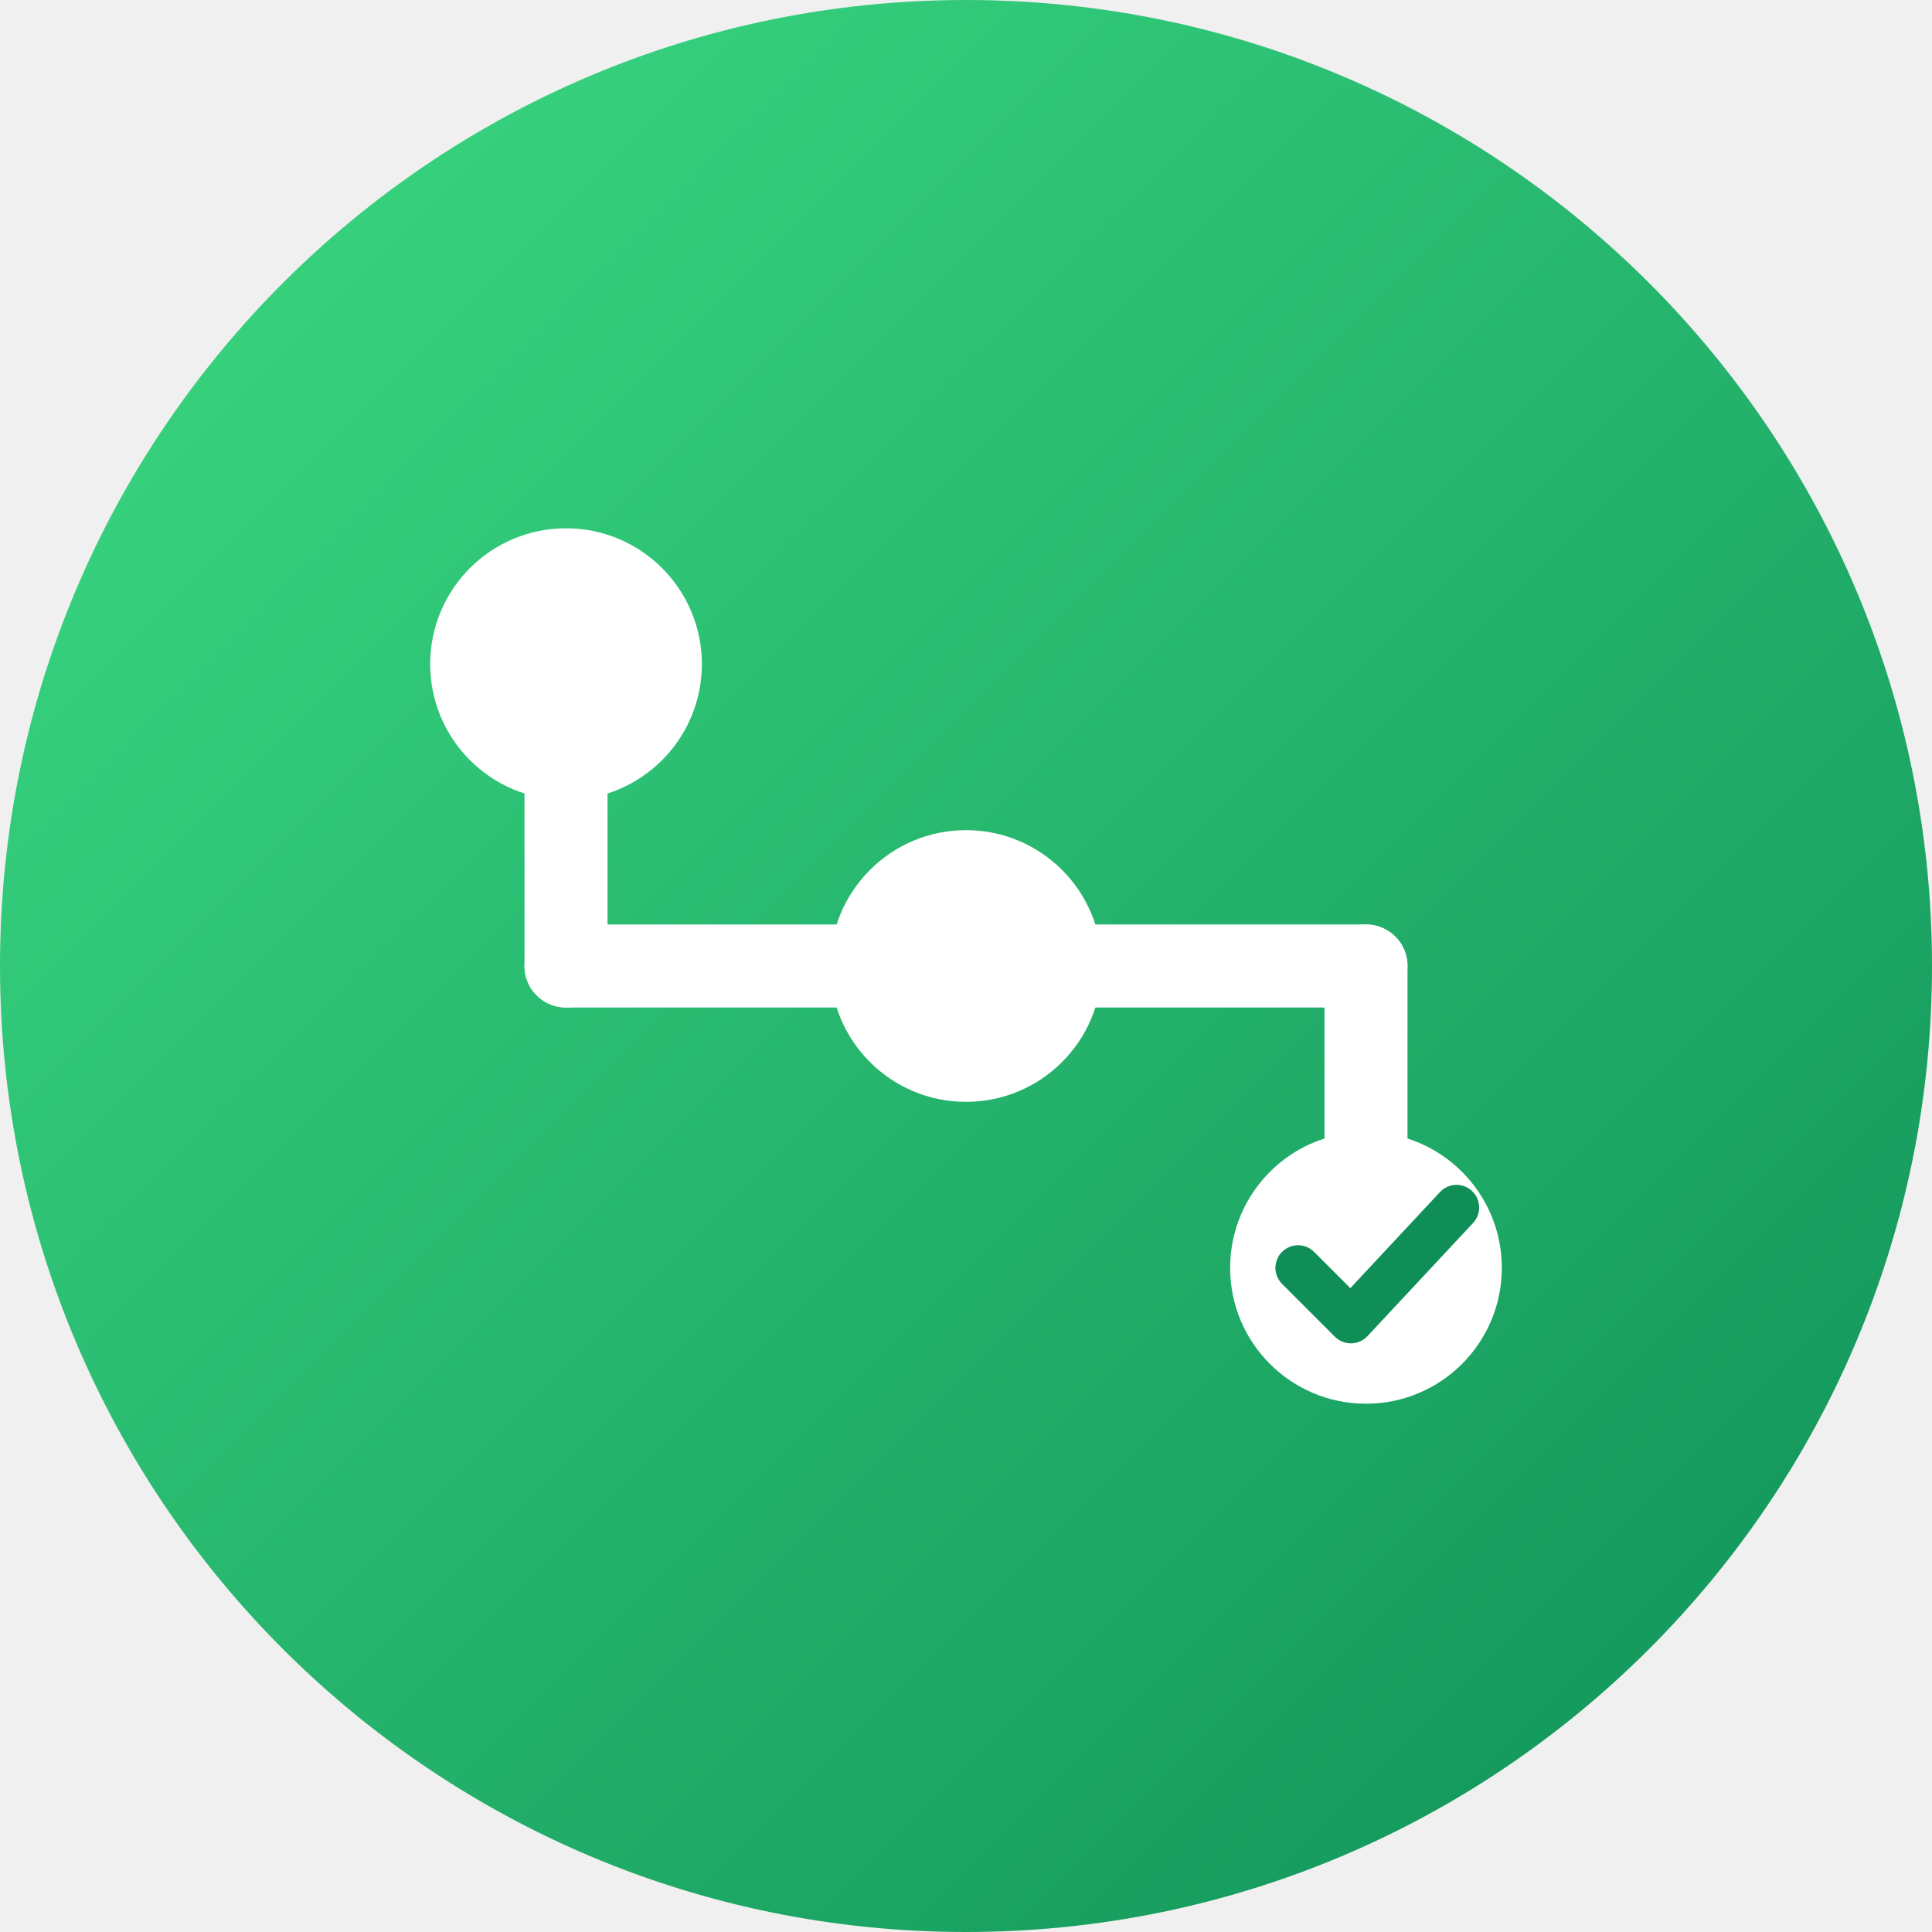
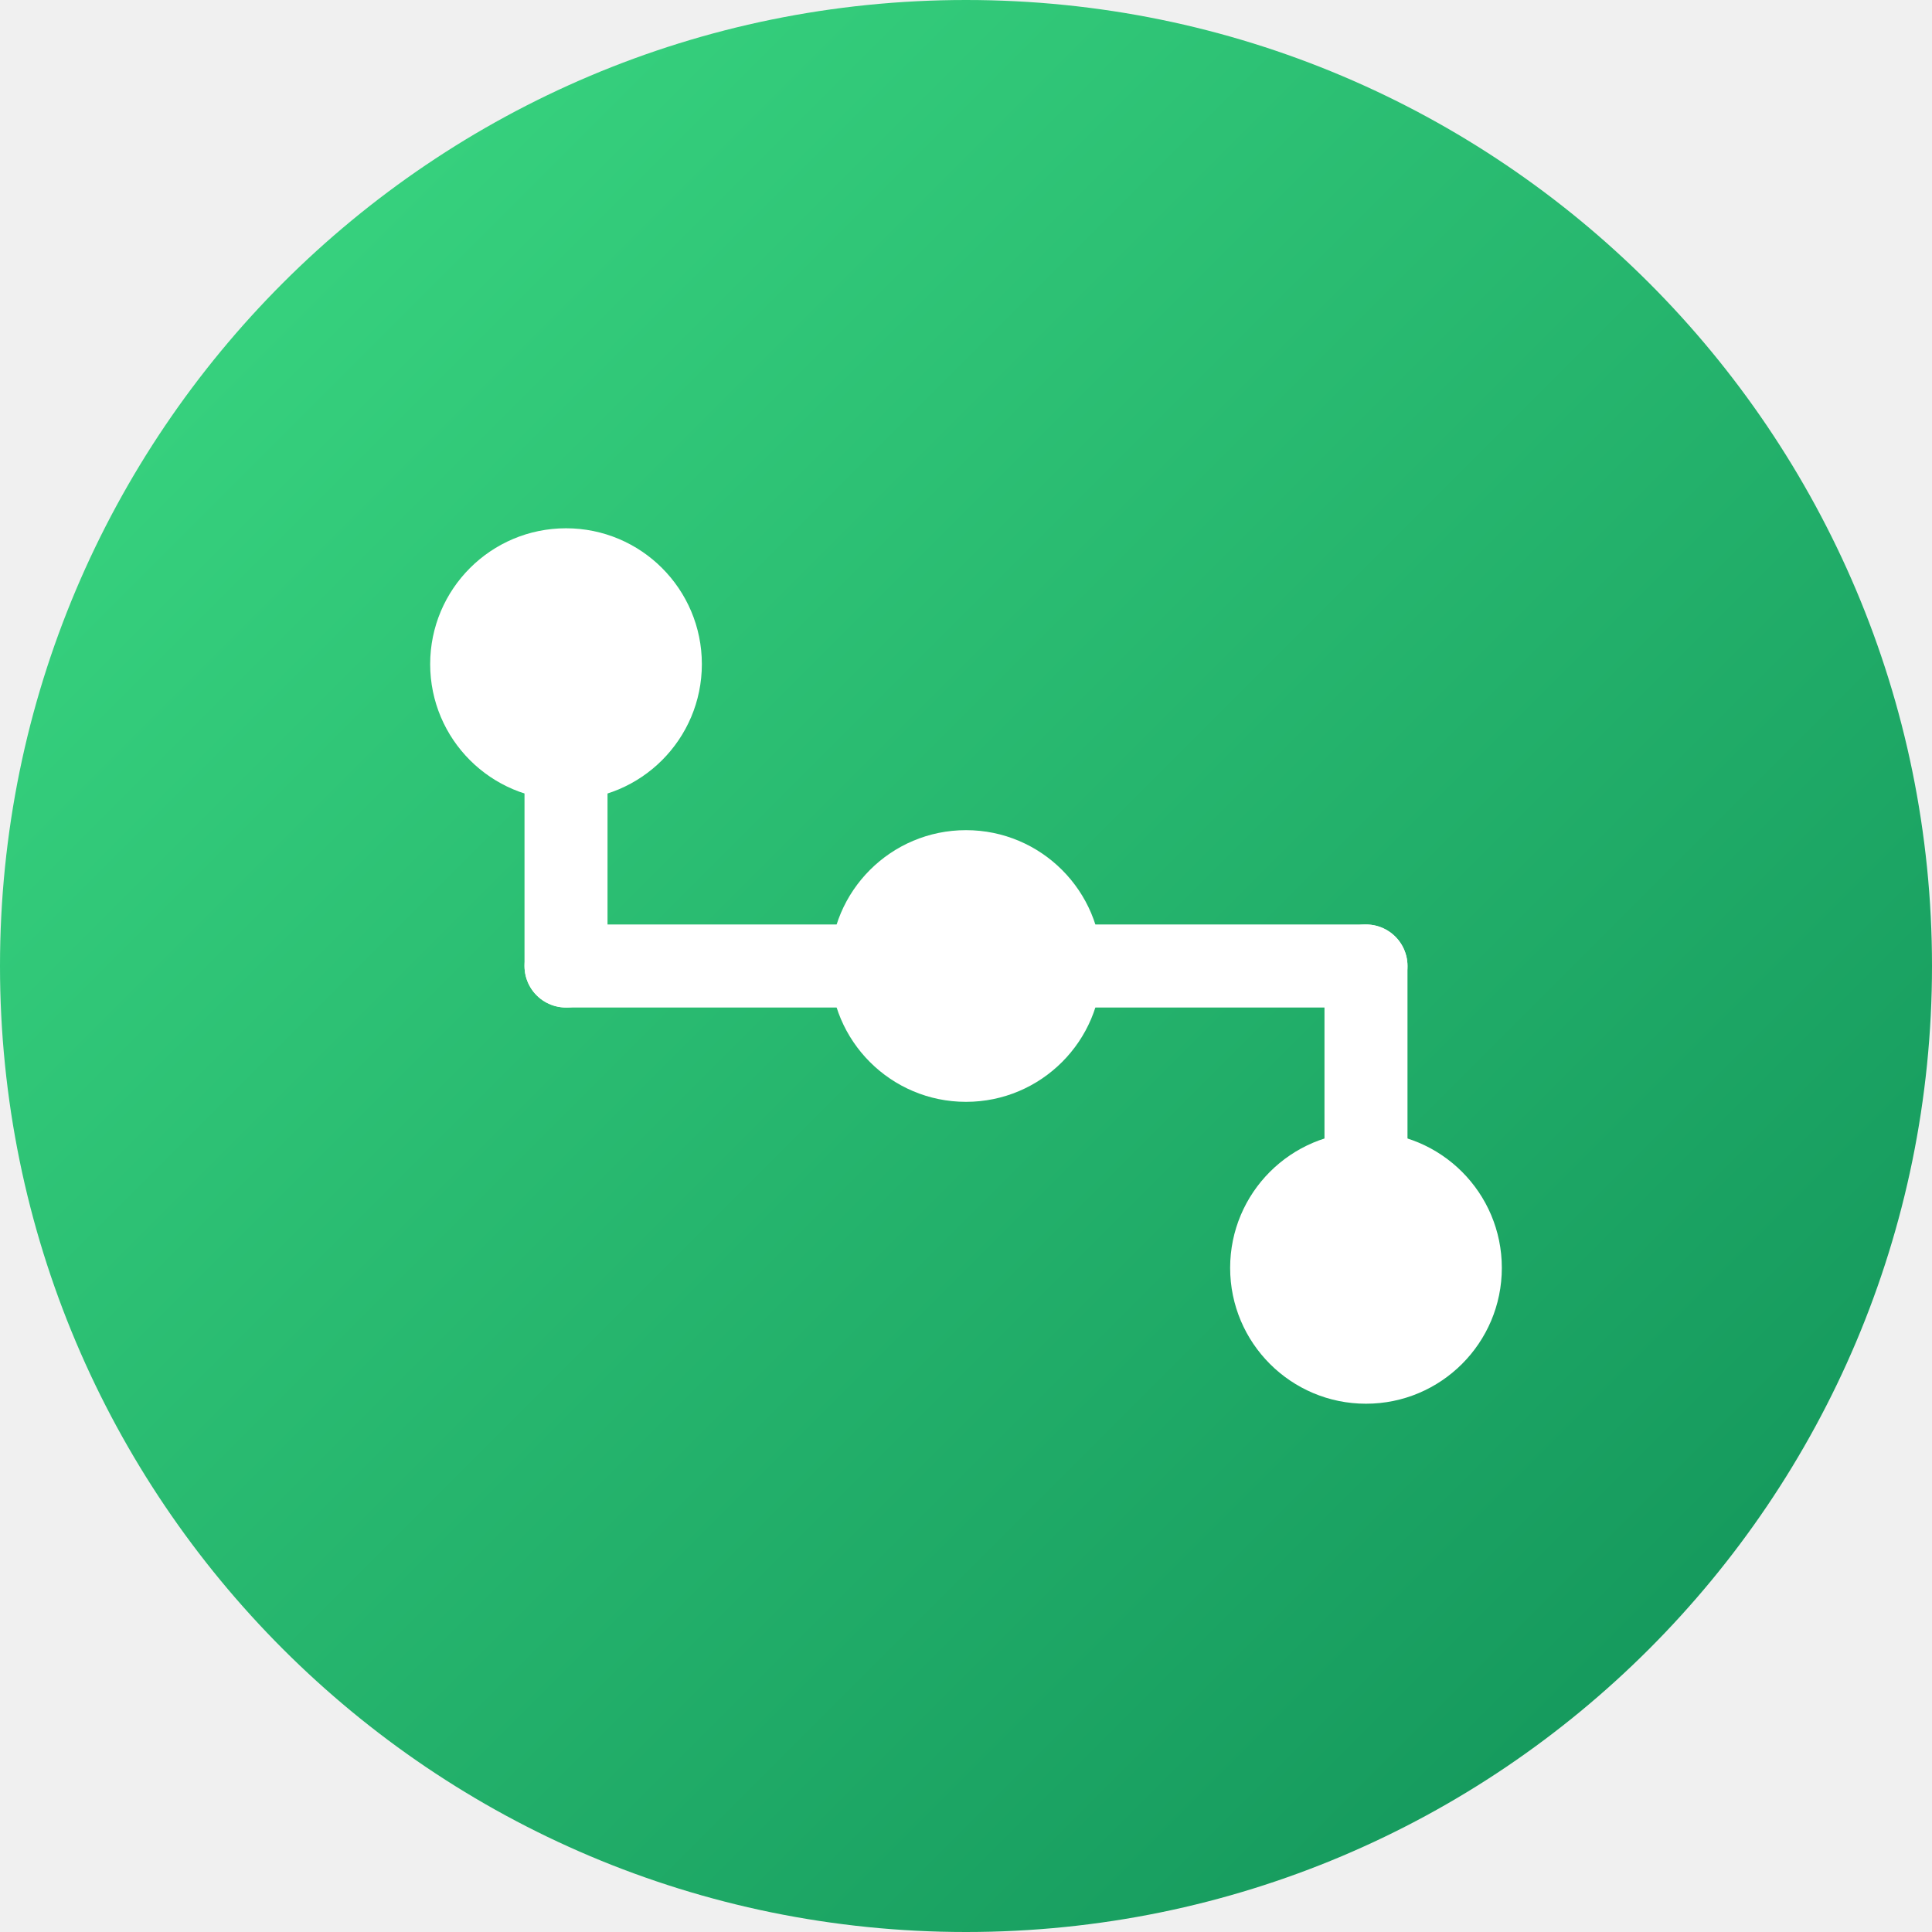
<svg xmlns="http://www.w3.org/2000/svg" width="512" height="512" viewBox="0 0 512 512">
  <defs>
    <linearGradient id="bg" x1="0" y1="0" x2="1" y2="1">
      <stop offset="0" stop-color="#3DDC84" />
      <stop offset="1" stop-color="#0F8F57" />
    </linearGradient>
  </defs>
  <circle cx="256" cy="256" r="256" fill="url(#bg)" />
  <g fill="none" stroke="#FFFFFF" stroke-width="22" stroke-linecap="round" stroke-linejoin="round">
    <path d="M150 256H362" />
    <path d="M150 256V176M362 256V336" />
  </g>
  <g fill="#FFFFFF">
    <circle cx="150" cy="176" r="36" />
    <circle cx="256" cy="256" r="36" />
    <circle cx="362" cy="336" r="36" />
  </g>
-   <path d="M344 336l14 14 28-30" fill="none" stroke="#0F8F57" stroke-width="12" stroke-linecap="round" stroke-linejoin="round" />
</svg>
